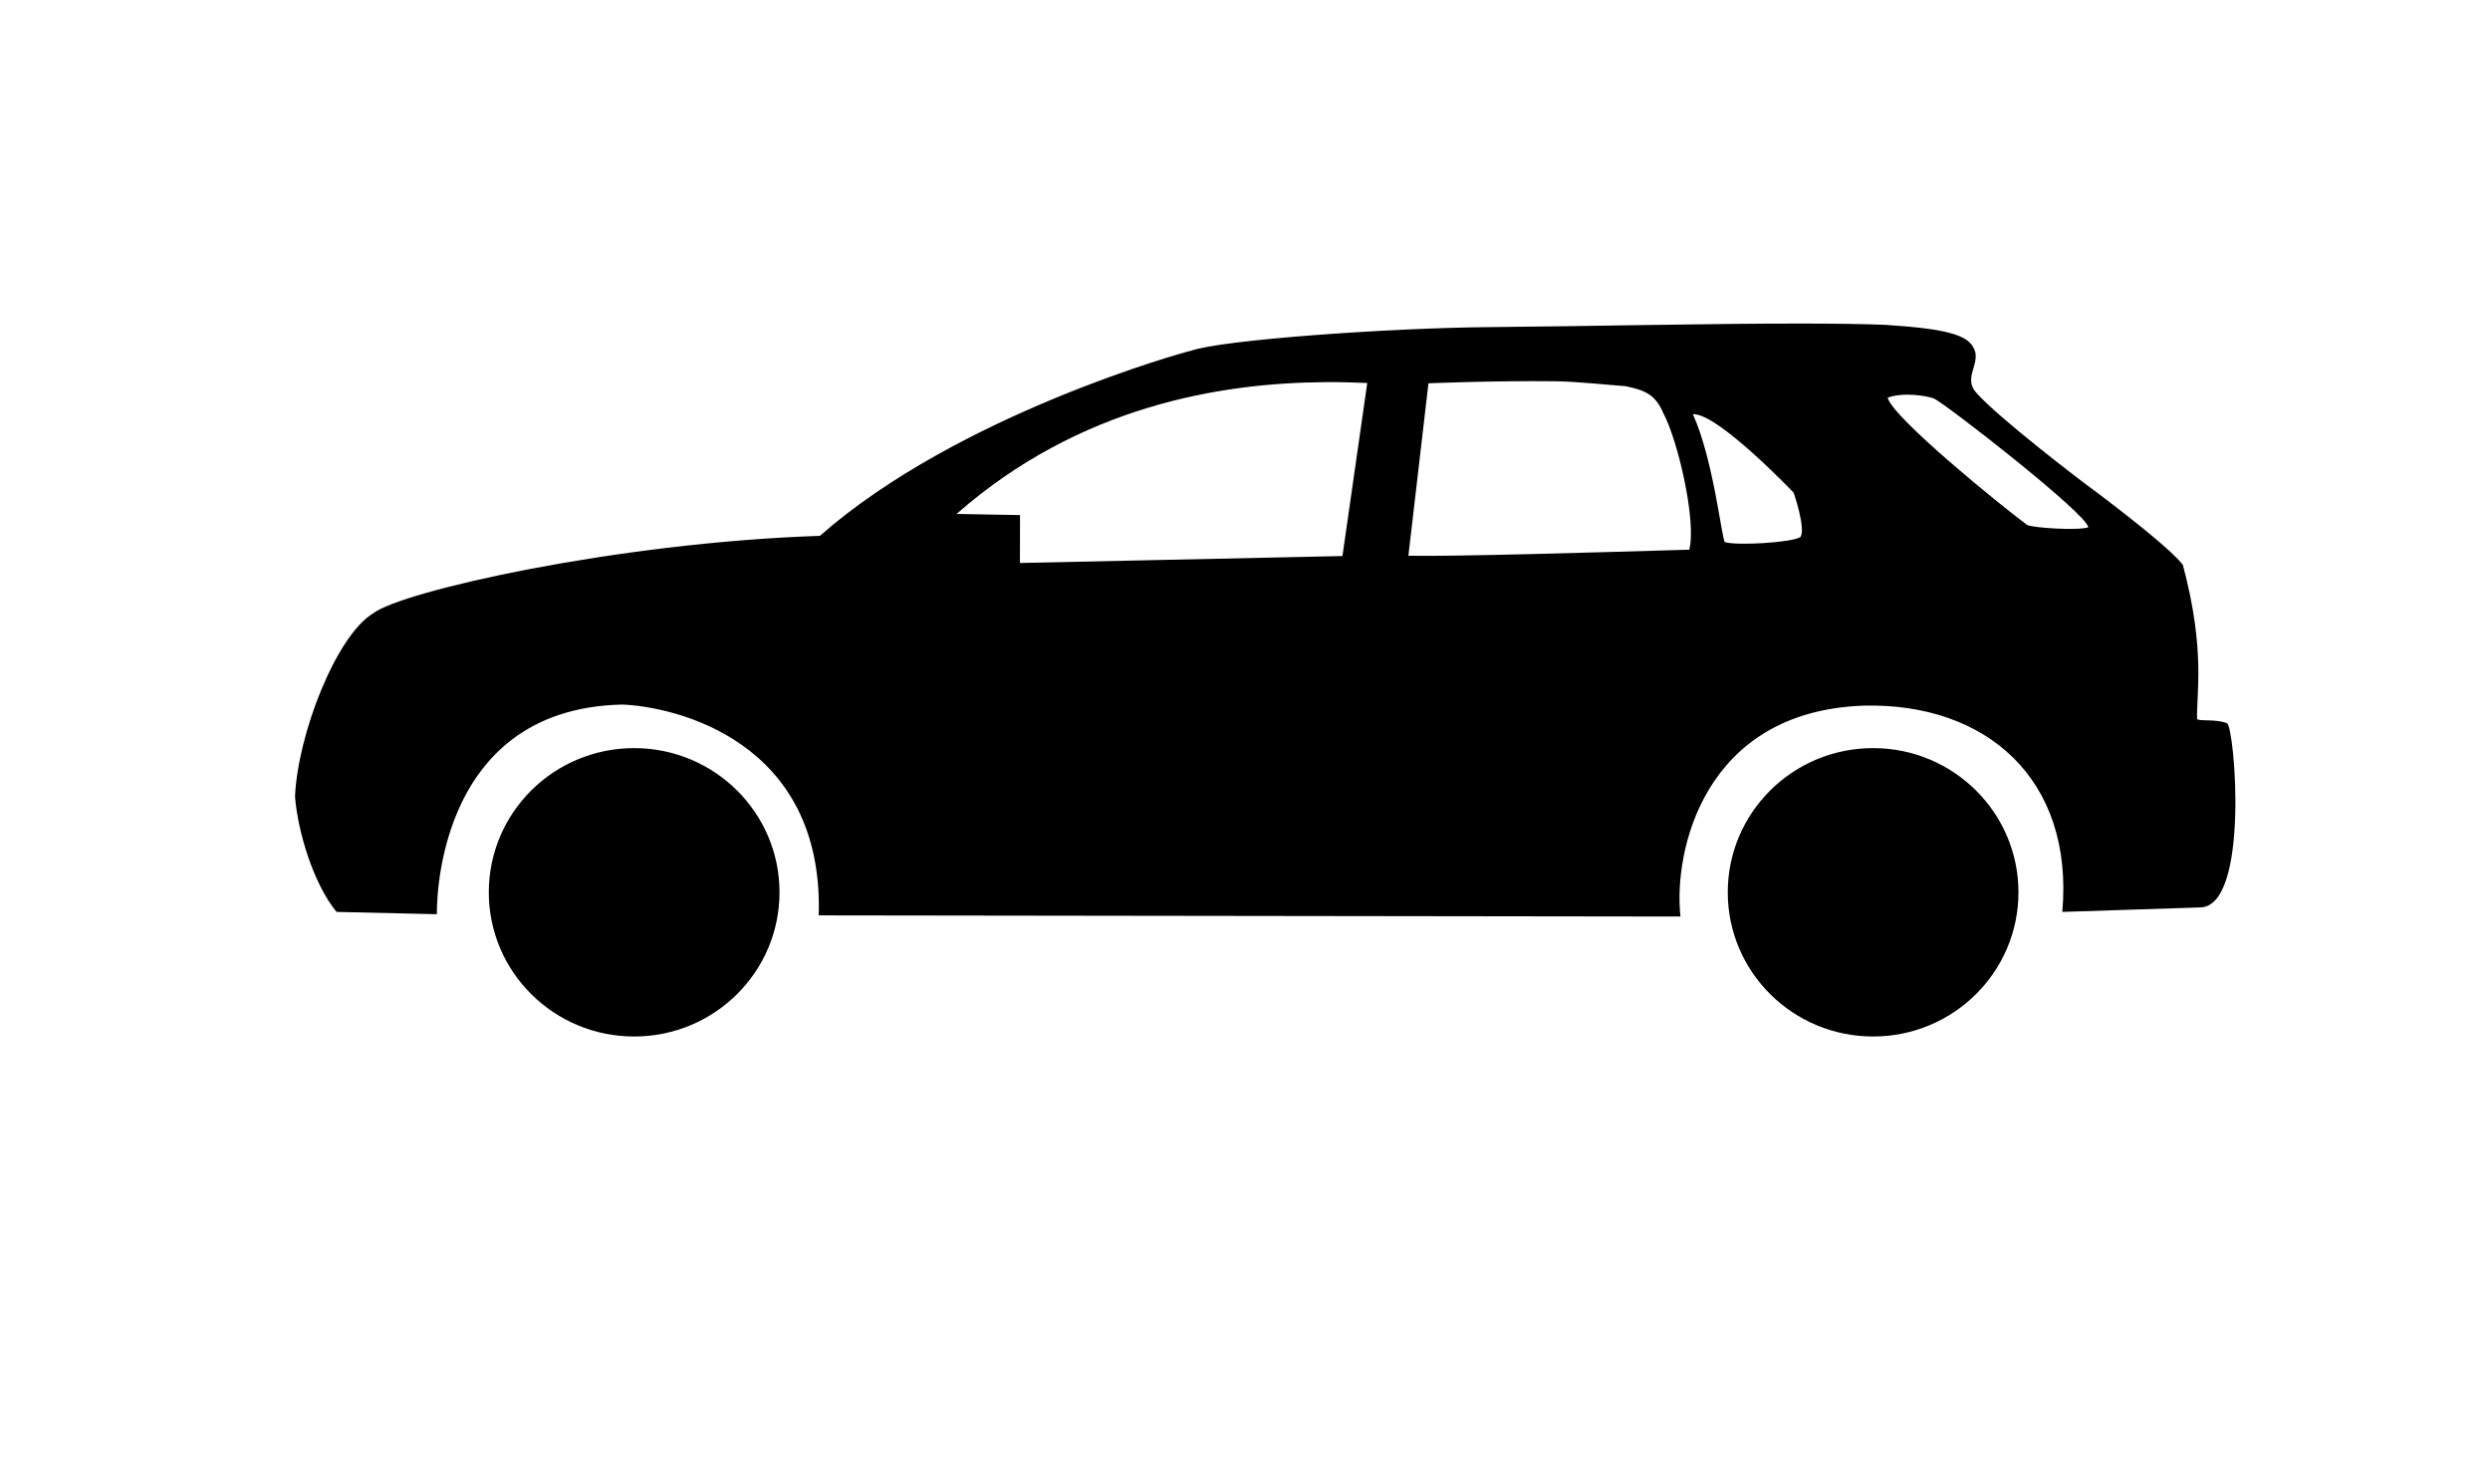
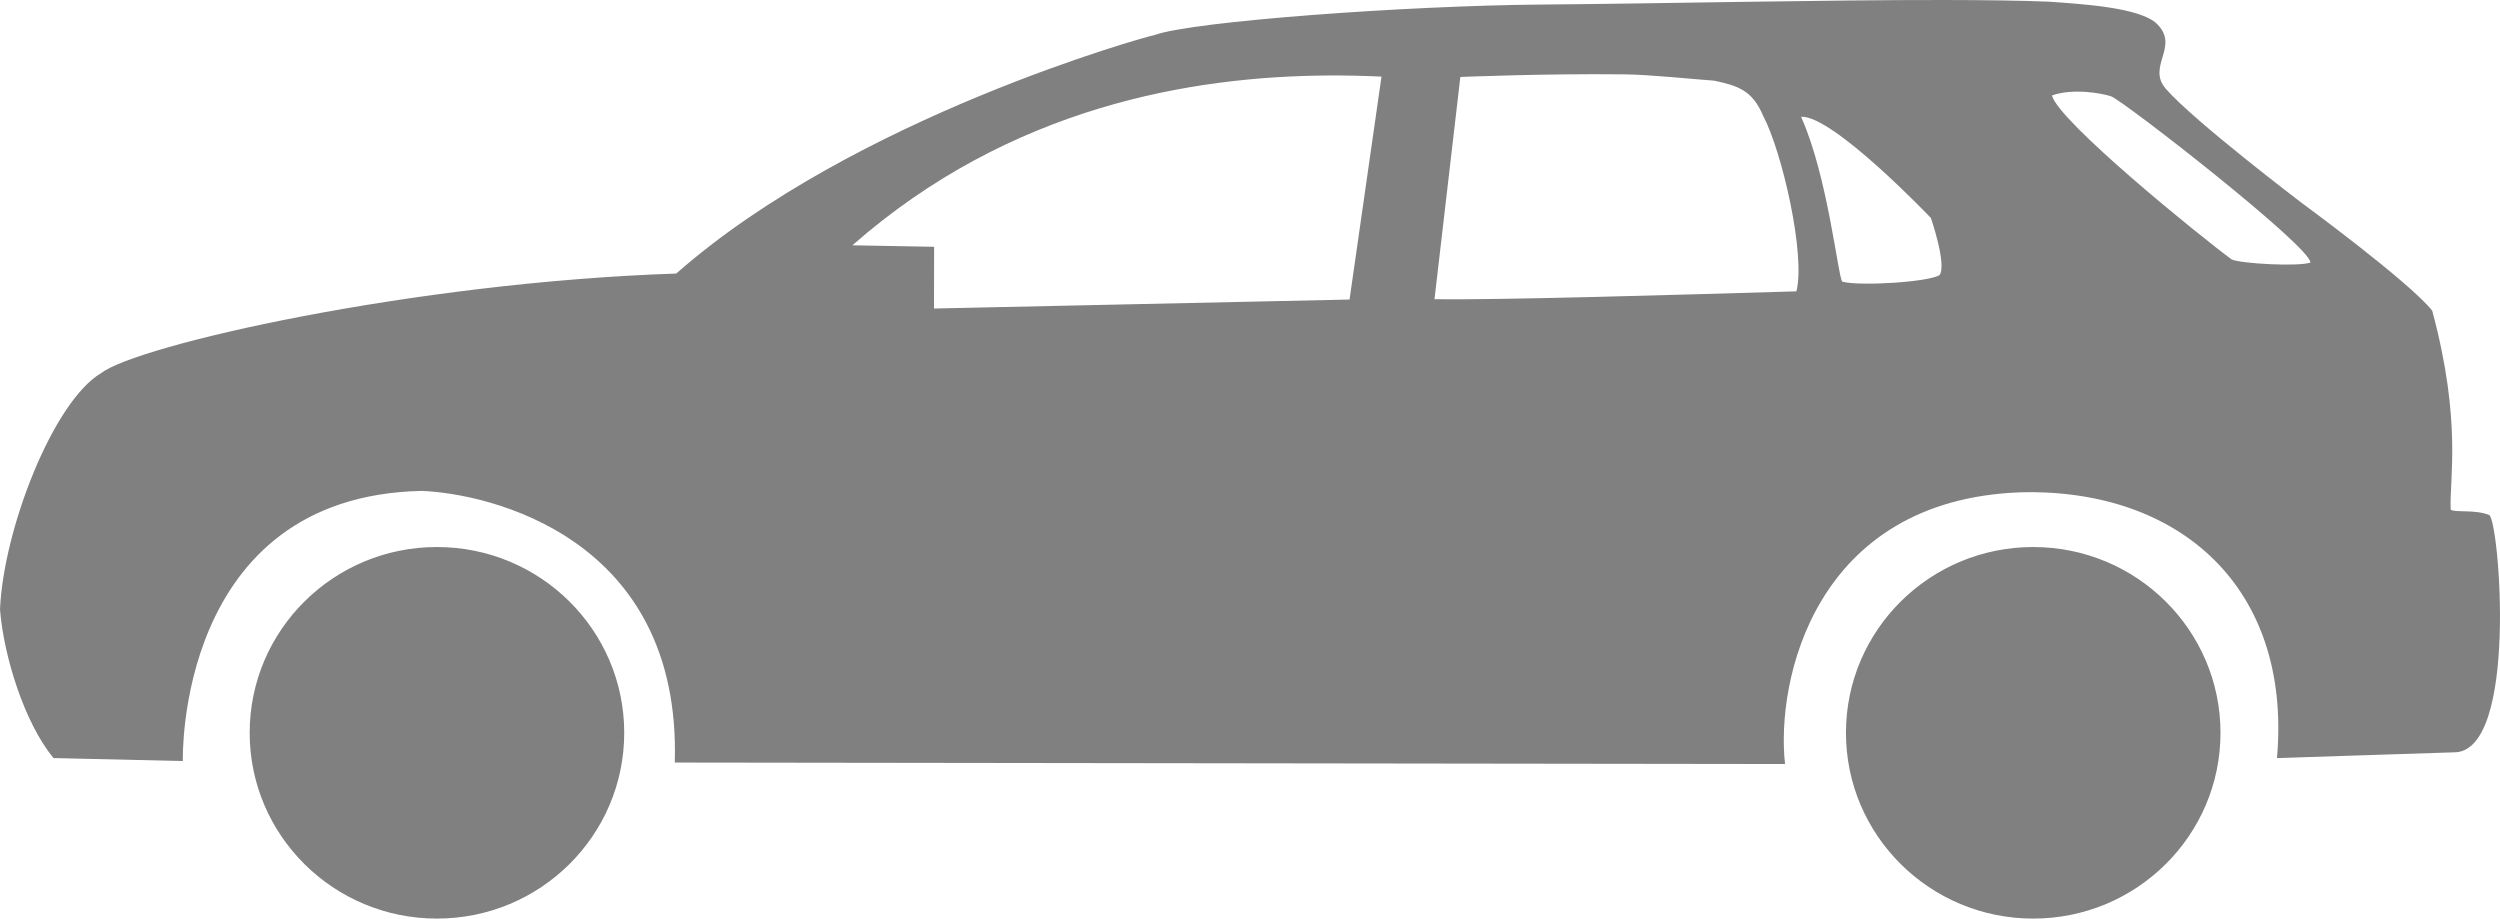
- <svg xmlns="http://www.w3.org/2000/svg" width="195.211mm" height="116.296mm" viewBox="0 0 195.211 116.296" version="1.1" id="svg1" xml:space="preserve">
+ <svg xmlns="http://www.w3.org/2000/svg" width="150mm" height="55.115mm" viewBox="0 0 150 55.115" version="1.1" id="svg1" xml:space="preserve">
  <defs id="defs1" />
-   <g id="layer1" transform="translate(-5.750086,-75.93928)">
-     <path id="path1" style="fill:#000000;stroke-width:0.265;image-rendering:auto" d="m 147.183,101.306 c -7.376,-0.009 -17.17,0.218 -24.597,0.278 -7.955,0.064 -21.087,1.002 -23.456,1.853 -0.336,0.045 -18.264,4.974 -29.102,14.513 -16.098,0.543 -32.784,4.357 -34.999,6.059 -2.926,1.743 -5.945,9.527 -6.15,14.381 0.219,2.809 1.479,6.895 3.256,9.043 l 7.868,0.181 c 0,0 -0.452,-16.121 14.538,-16.437 4.056,0.158 15.808,2.788 15.397,16.528 l 67.558,0.09 c -0.562,-5.059 1.786,-16.09 14.348,-16.533 9.616,-0.244 16.503,5.752 15.587,16.171 l 10.746,-0.349 c 3.985,0.075 2.772,-14.185 2.164,-14.441 -0.863,-0.352 -2.084,-0.134 -2.339,-0.326 -0.093,-1.786 0.705,-5.321 -1.126,-12.11 -1.417,-1.774 -7.934,-6.552 -7.934,-6.552 0,0 -6.578,-4.993 -8.273,-6.947 -1.185,-1.367 0.863,-2.56 -0.538,-3.948 -1.017,-1.003 -4.526,-1.204 -6.555,-1.352 -1.744,-0.07 -3.933,-0.099 -6.392,-0.102 z m -19.47,4.524 c 1.616,0.018 4.129,0.29 5.484,0.386 1.428,0.313 2.305,0.581 2.955,2.116 1.161,2.174 2.606,8.491 2.034,10.703 -7.243,0.213 -18.248,0.54 -22.021,0.476 l 1.573,-13.521 c 0,0 5.125,-0.214 9.975,-0.16 z m -18.085,0.069 c 1.167,-0.008 2.276,0.019 3.312,0.068 l -1.944,13.565 -25.286,0.546 0.008,-3.756 -4.974,-0.09 c 9.637,-8.467 20.711,-10.274 28.884,-10.332 z m 44.107,1.217 c 1.259,-0.455 3.044,-0.142 3.613,0.056 0.856,0.358 12.104,9.117 12.118,10.112 -0.785,0.26 -4.268,0.058 -4.796,-0.192 -2.031,-1.497 -10.532,-8.402 -10.935,-9.976 z m -15.266,1.296 c 1.927,-0.118 7.9,6.156 7.9,6.156 0,0 0.982,2.833 0.528,3.475 -0.655,0.43 -4.895,0.691 -5.915,0.401 -0.247,-0.161 -0.88,-6.433 -2.513,-10.032 z m -83.002,26.179 c -6.294,-2.4e-4 -11.396,5.061 -11.396,11.305 4.5e-5,6.244 5.102,11.305 11.396,11.305 6.293,-4e-5 11.395,-5.061 11.395,-11.305 -4e-5,-6.243 -5.102,-11.305 -11.395,-11.305 z m 97.131,0 c -6.293,4e-5 -11.395,5.061 -11.395,11.305 5e-5,6.243 5.102,11.305 11.395,11.305 6.293,-4e-5 11.395,-5.061 11.395,-11.305 -4e-5,-6.243 -5.102,-11.305 -11.395,-11.305 z" />
+   <g id="layer1" transform="translate(-28.87834,-101.3057)">
+     <path id="path1" style="fill:#808080;stroke-width:0.261;image-rendering:auto" d="m 145.533,101.306 c -7.273,-0.009 -16.931,0.215 -24.254,0.274 -7.844,0.063 -20.793,0.988 -23.129,1.827 -0.331,0.044 -18.01,4.905 -28.696,14.311 -15.873,0.535 -32.327,4.296 -34.511,5.975 -2.885,1.719 -5.863,9.394 -6.064,14.18 0.216,2.77 1.458,6.799 3.21,8.917 l 7.759,0.178 c 0,0 -0.446,-15.896 14.335,-16.208 3.999,0.156 15.587,2.75 15.182,16.298 l 66.615,0.089 c -0.554,-4.988 1.761,-15.866 14.148,-16.303 9.482,-0.24 16.273,5.672 15.369,15.946 l 10.596,-0.344 c 3.929,0.074 2.733,-13.987 2.134,-14.24 -0.851,-0.347 -2.055,-0.132 -2.307,-0.321 -0.092,-1.761 0.695,-5.247 -1.11,-11.941 -1.398,-1.749 -7.824,-6.46 -7.824,-6.46 0,0 -6.486,-4.923 -8.158,-6.85 -1.169,-1.348 0.851,-2.525 -0.53,-3.893 -1.003,-0.989 -4.463,-1.187 -6.463,-1.334 -1.719,-0.069 -3.878,-0.098 -6.303,-0.101 z m -19.199,4.461 c 1.594,0.018 4.072,0.286 5.408,0.38 1.408,0.308 2.273,0.573 2.914,2.086 1.145,2.144 2.569,8.373 2.006,10.553 -7.142,0.21 -17.994,0.533 -21.714,0.47 l 1.551,-13.332 c 0,0 5.054,-0.211 9.835,-0.157 z m -17.832,0.068 c 1.151,-0.008 2.244,0.019 3.266,0.067 l -1.917,13.376 -24.933,0.539 0.008,-3.704 -4.904,-0.089 c 9.503,-8.349 20.422,-10.13 28.481,-10.188 z m 43.492,1.2 c 1.242,-0.449 3.002,-0.14 3.563,0.055 0.844,0.353 11.936,8.99 11.949,9.971 -0.774,0.256 -4.209,0.058 -4.729,-0.189 -2.002,-1.476 -10.385,-8.285 -10.782,-9.837 z m -15.053,1.278 c 1.9,-0.116 7.79,6.07 7.79,6.07 0,0 0.969,2.794 0.52,3.426 -0.645,0.424 -4.826,0.681 -5.832,0.395 -0.243,-0.159 -0.868,-6.343 -2.478,-9.892 z m -81.845,25.814 c -6.206,-2.4e-4 -11.237,4.991 -11.237,11.147 4.4e-5,6.157 5.031,11.147 11.237,11.147 6.206,-4e-5 11.236,-4.991 11.236,-11.147 -3.9e-5,-6.156 -5.031,-11.147 -11.236,-11.147 z m 95.776,0 c -6.206,3e-5 -11.236,4.991 -11.236,11.147 5e-5,6.156 5.031,11.147 11.236,11.147 6.206,-4e-5 11.236,-4.991 11.236,-11.147 -4e-5,-6.156 -5.031,-11.147 -11.236,-11.147 z" />
  </g>
</svg>
